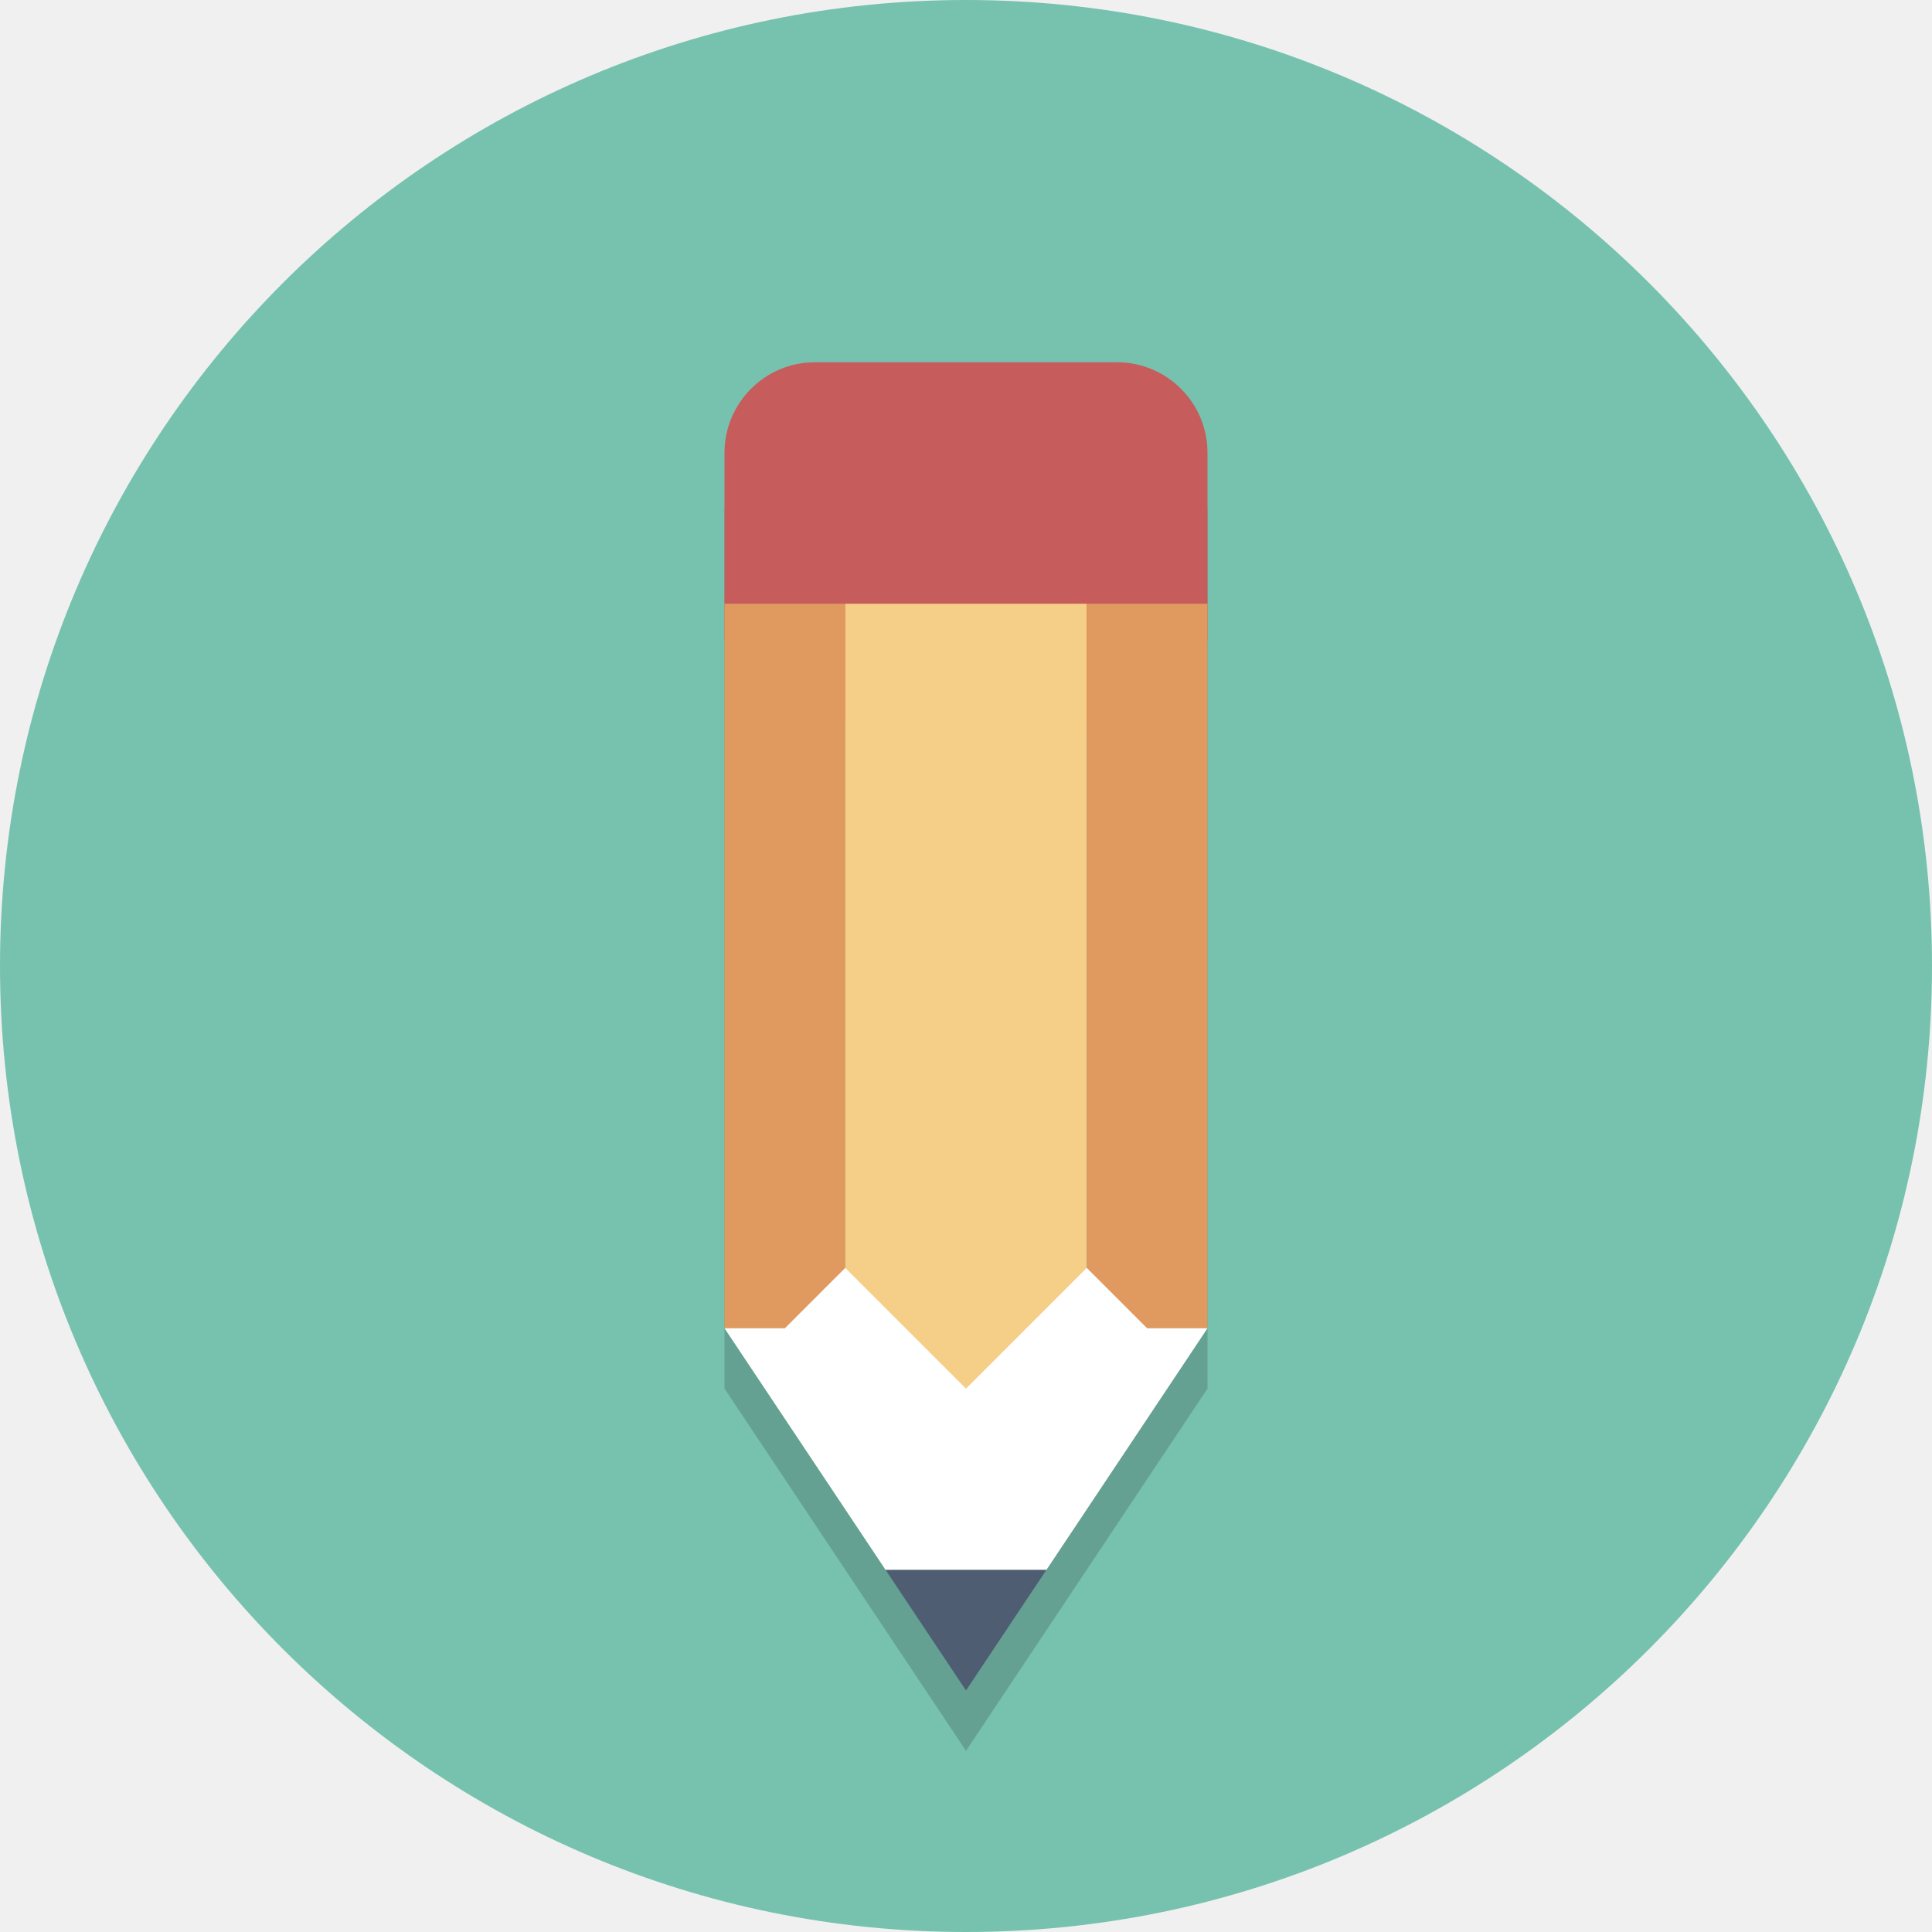
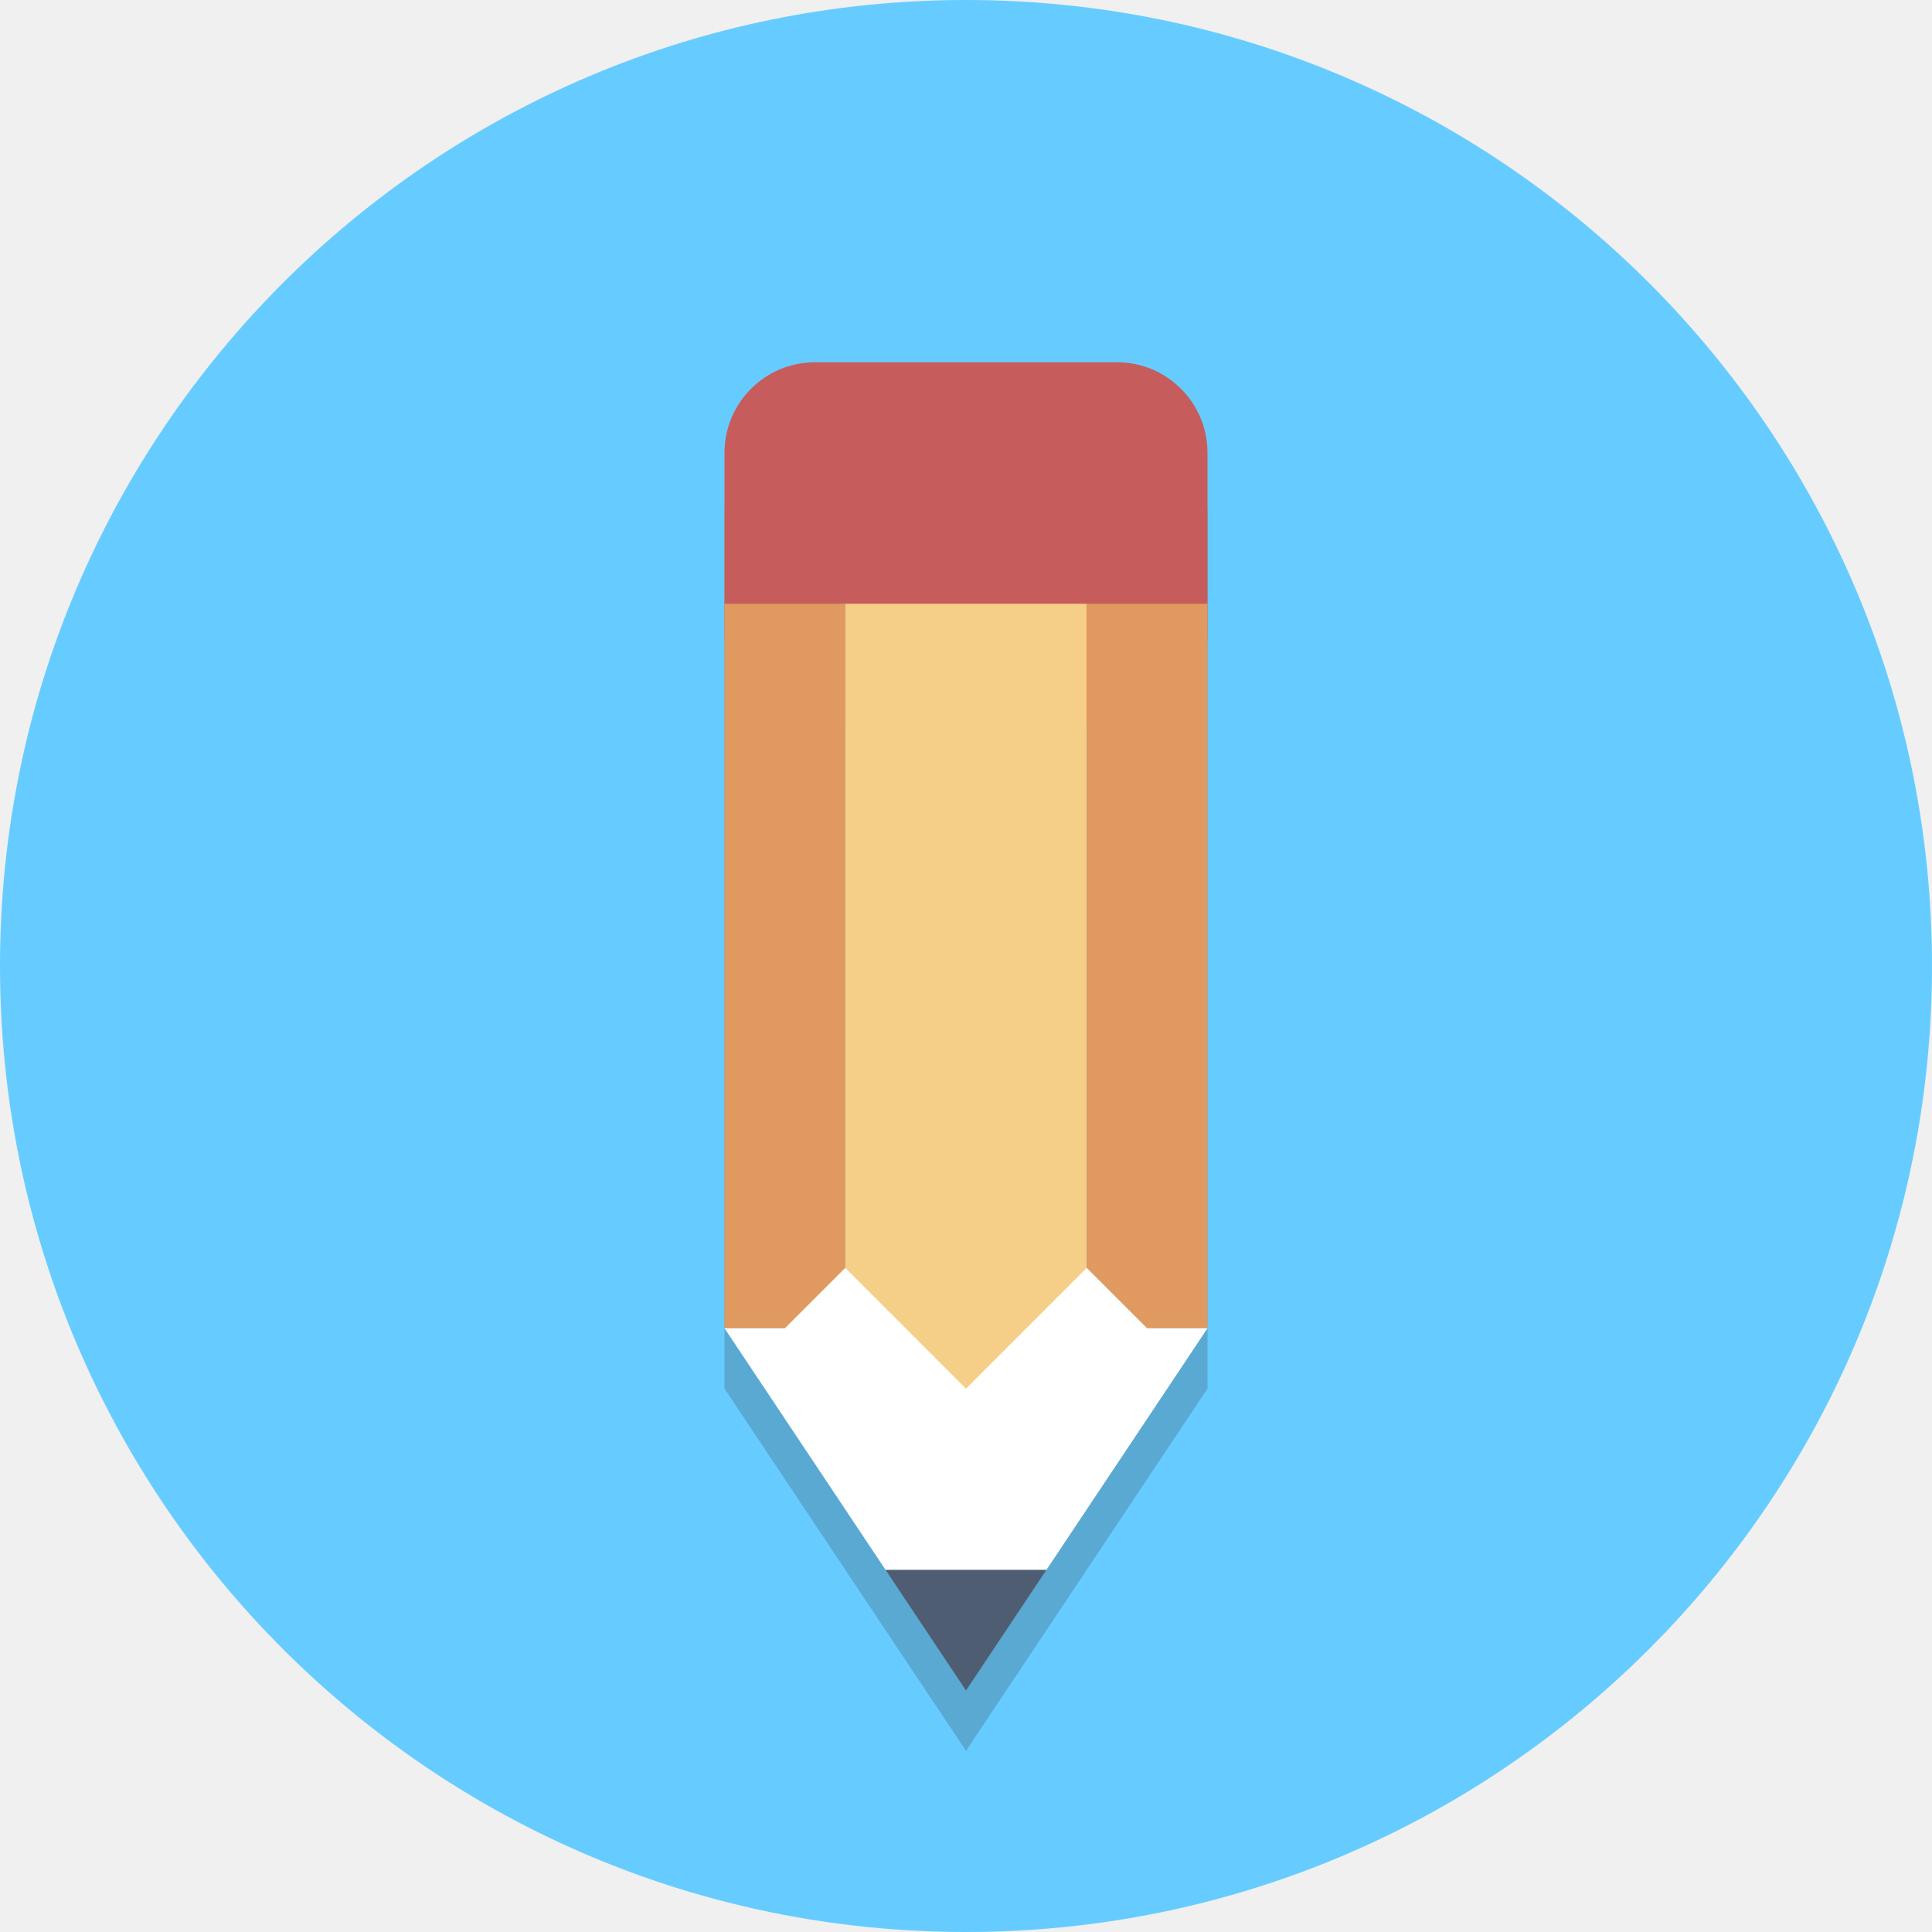
<svg xmlns="http://www.w3.org/2000/svg" enable-background="new 0 0 64 64" height="64px" version="1.1" viewBox="0 0 64 64" width="64px" xml:space="preserve">
  <g id="Layer_1">
    <g>
-       <circle cx="32" cy="32" fill="#76c2af" r="32" />
+       <circle cx="32" cy="32" fill="#66ccff" r="32" />
    </g>
    <g opacity="0.2">
      <path d="M37,14H27c-1.657,0-3,1.343-3,3v5v1v23l5.333,8L32,58l2.667-4L40,46V23v-1v-5C40,15.343,38.657,14,37,14z" fill="#231F20" />
    </g>
    <g>
      <path d="M40,21c0,1.657-1.343,3-3,3H27c-1.657,0-3-1.343-3-3v-6c0-1.657,1.343-3,3-3h10c1.657,0,3,1.343,3,3V21z" fill="#C75C5C" />
    </g>
    <g>
      <rect fill="#E0995E" height="24" width="4" x="24" y="20" />
    </g>
    <g>
      <rect fill="#F5CF87" height="26" width="8" x="28" y="20" />
    </g>
    <g>
      <rect fill="#E0995E" height="24" width="4" x="36" y="20" />
    </g>
    <g>
      <g>
        <polygon fill="#4F5D73" points="32,56 34.667,52 29.333,52    " />
      </g>
      <g>
        <polygon fill="#FFFFFF" points="24,44 29.333,52 34.667,52 40,44 38,44 36,42 32,46 28,42 26,44    " />
      </g>
    </g>
  </g>
  <g id="Layer_2" />
</svg>
